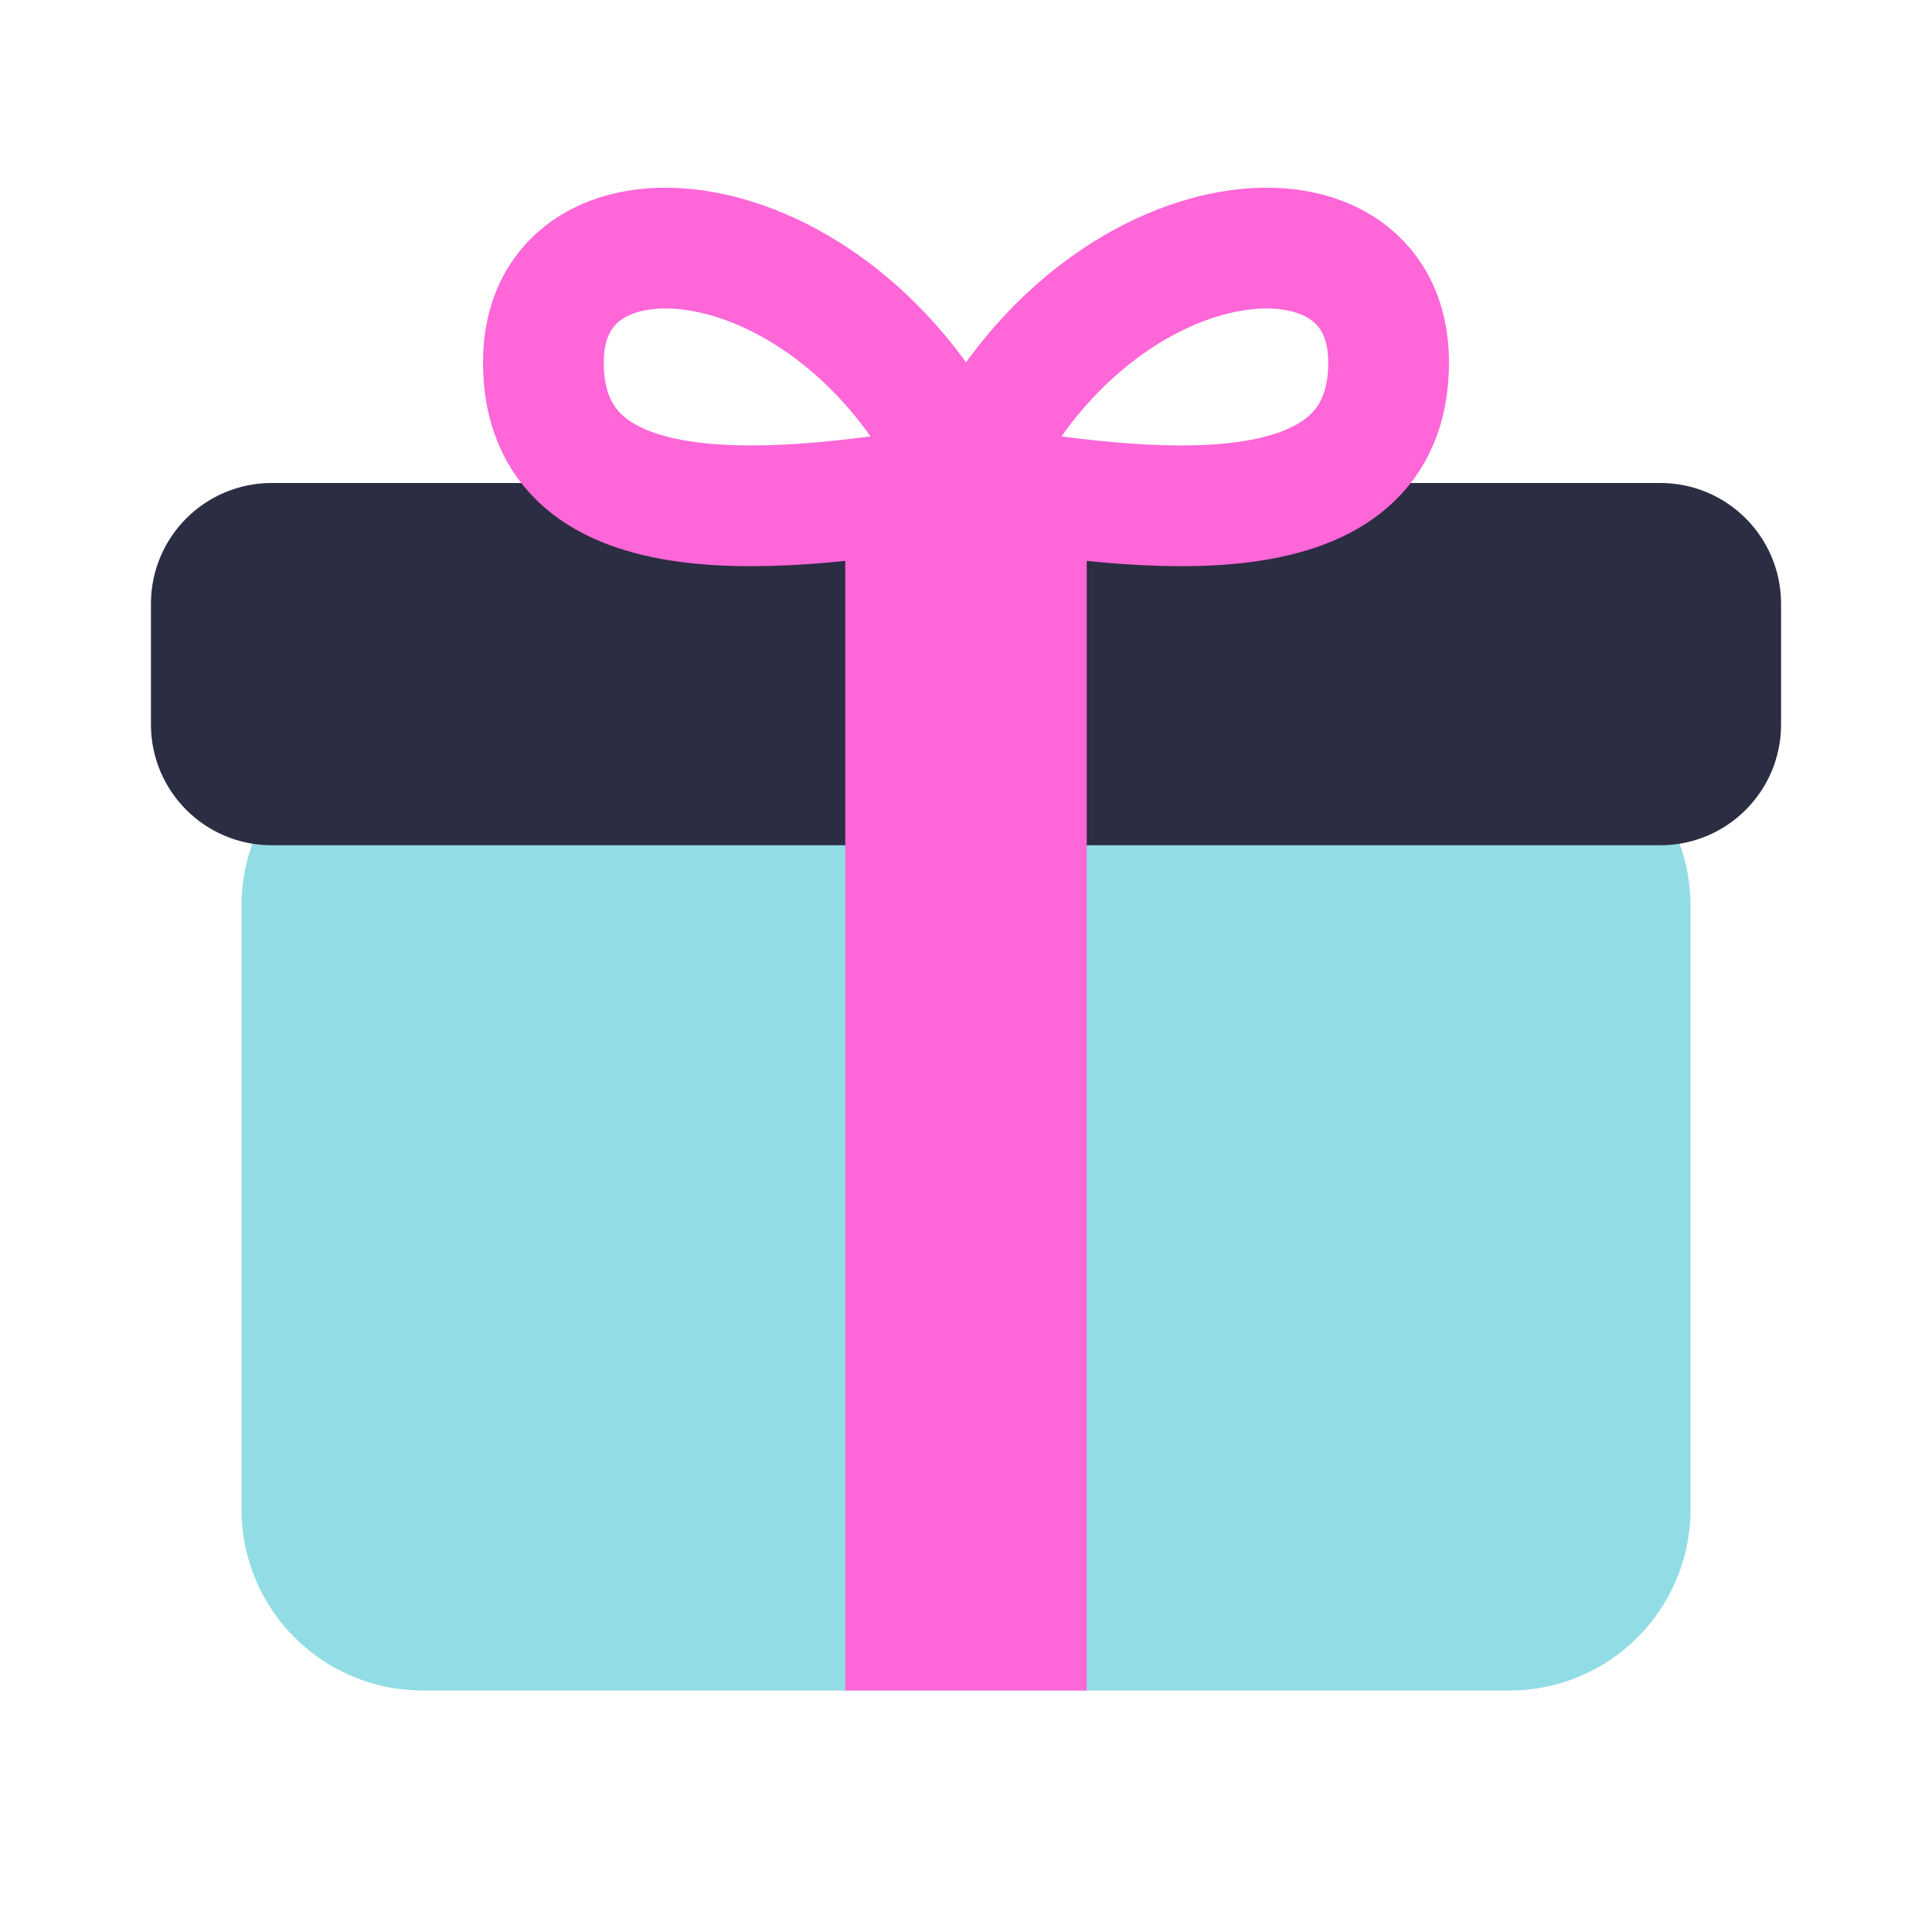
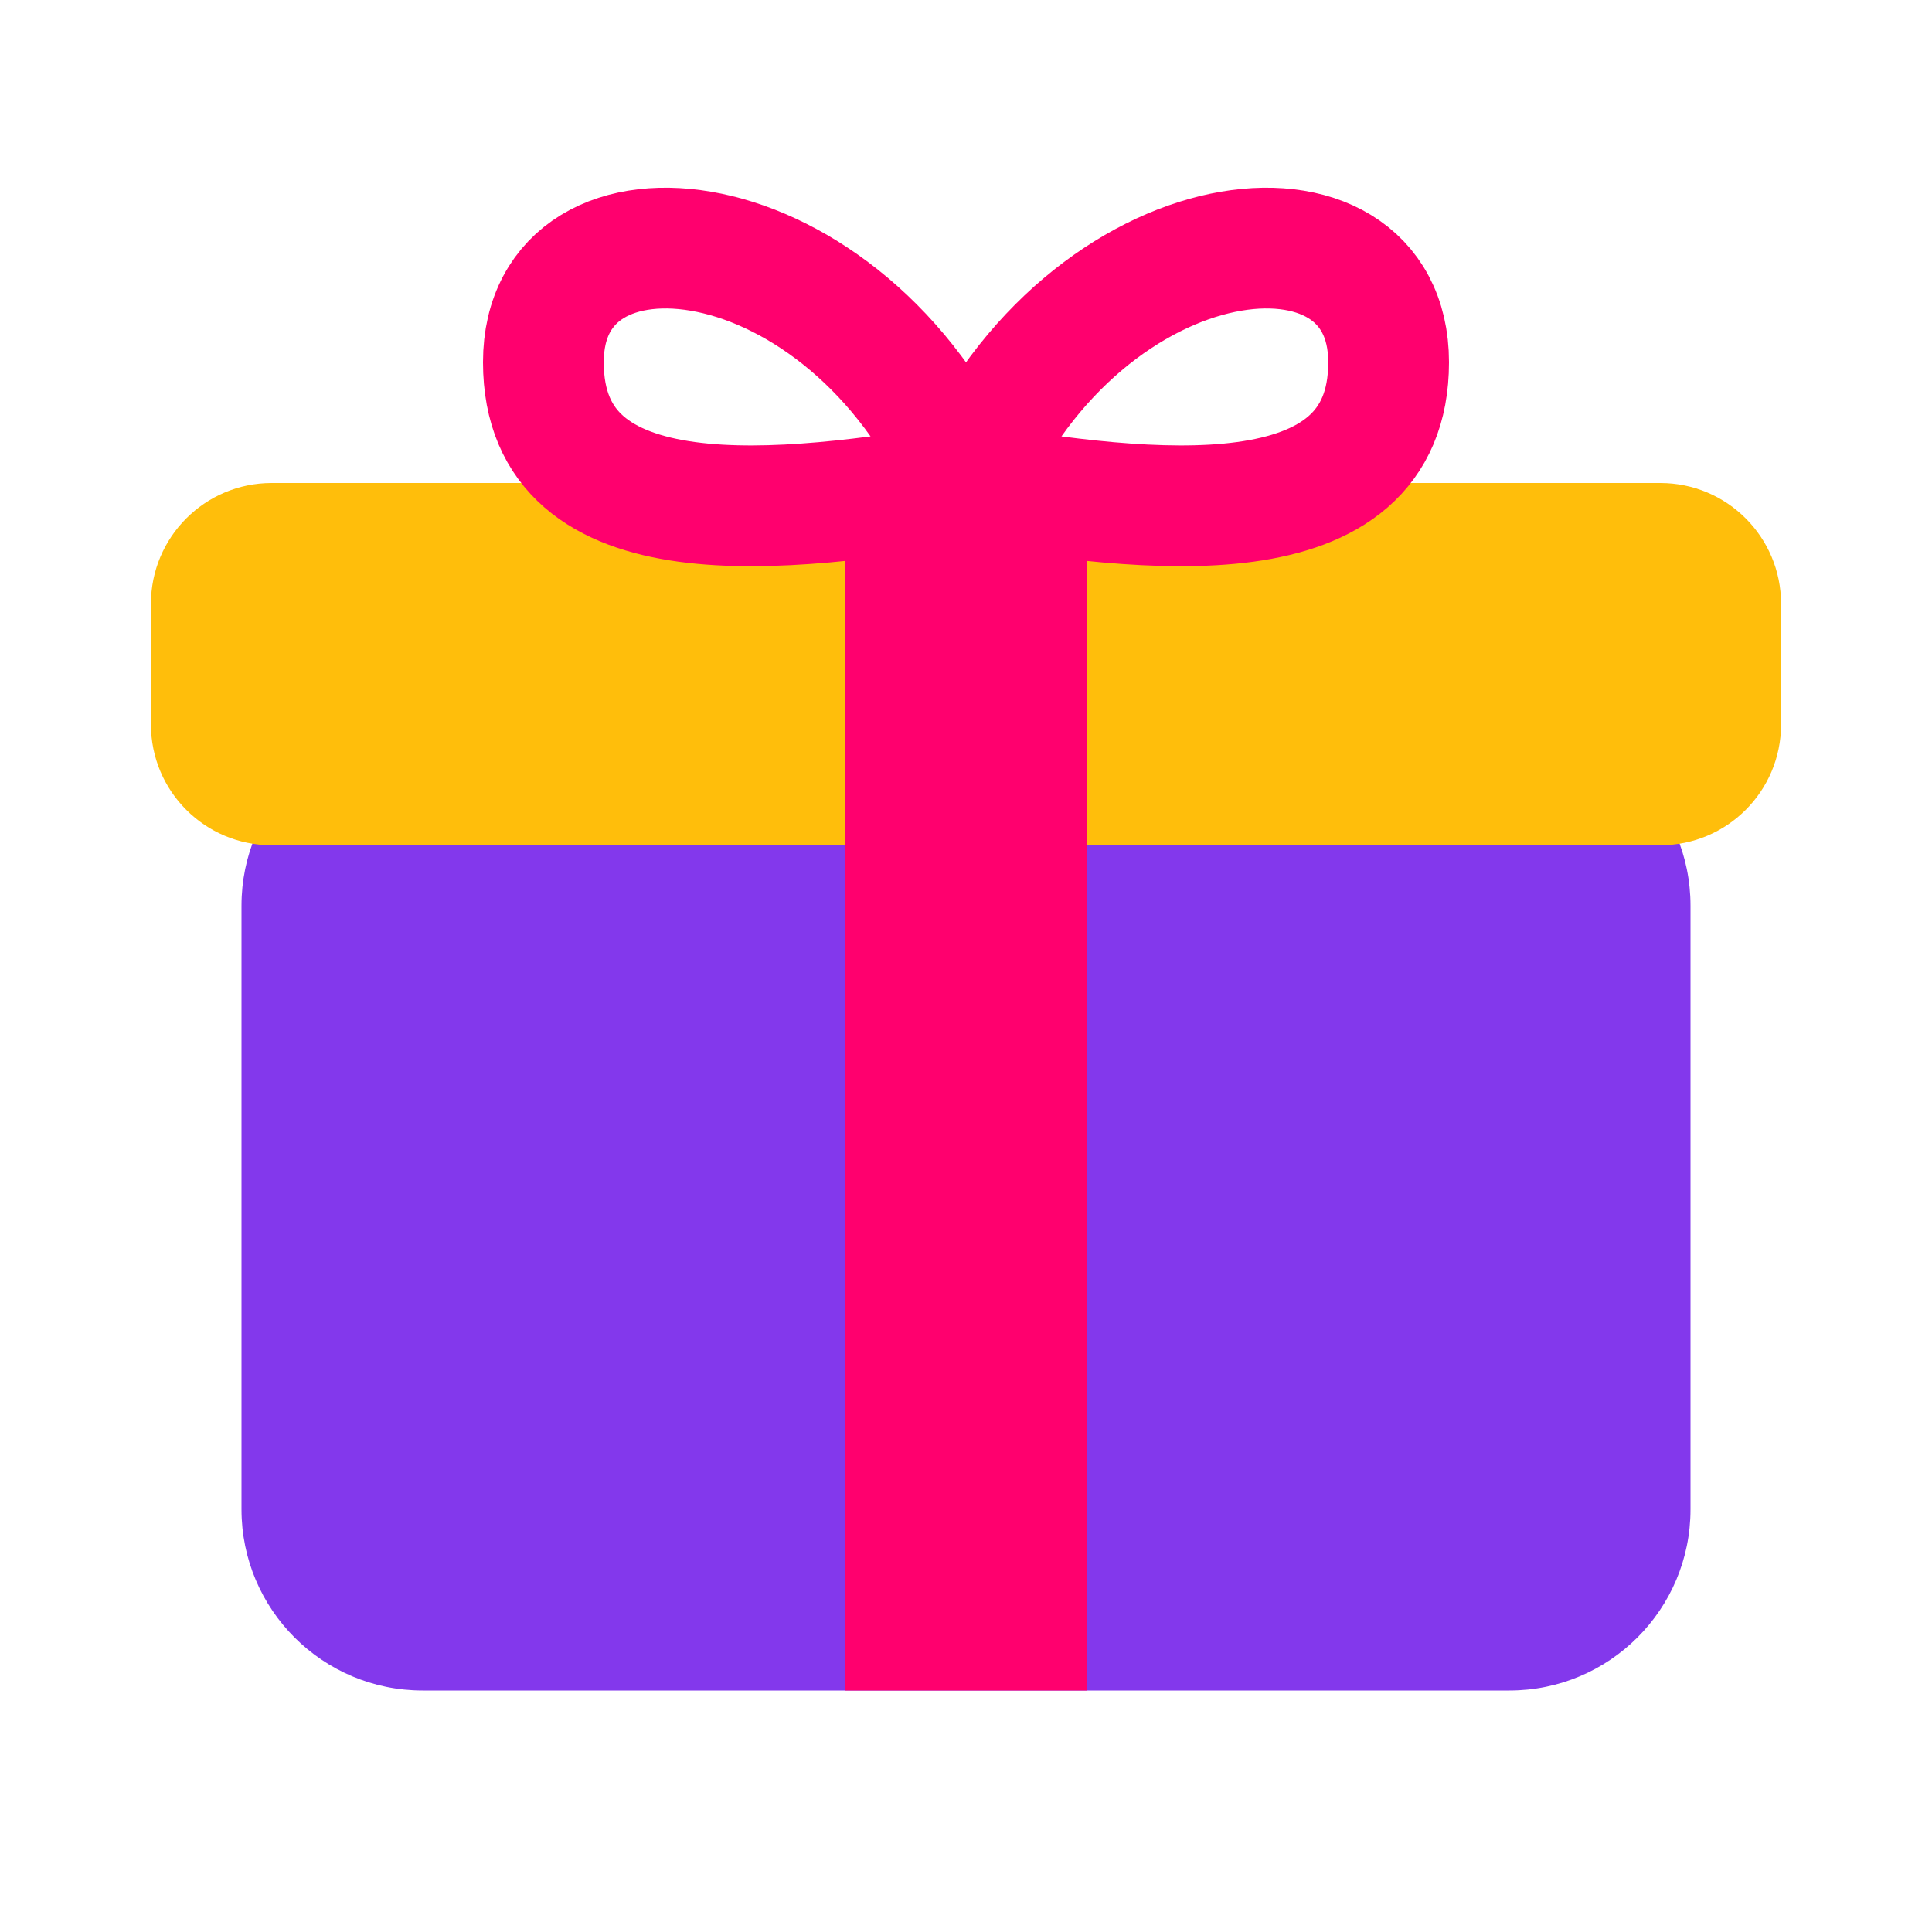
<svg xmlns="http://www.w3.org/2000/svg" viewBox="0 0 32 32">
-   <rect x="4" y="12" width="24" height="16" rx="3" fill="#92dce5" />
-   <rect x="2.5" y="8" width="27" height="6" rx="2" fill="#2b2d42" />
-   <rect x="14" y="8" width="4" height="20" fill="#ff66d8" />
-   <path d="M16 8c-2-4.5-7-5-7-2s4 2.5 7 2Zm0 0c2-4.5 7-5 7-2s-4 2.5-7 2Z" fill="none" stroke="#ff66d8" stroke-width="2" stroke-linejoin="round" />
+   <rect x="4" y="12" width="24" height="16" rx="3" fill="#8338ec" />
+   <rect x="2.5" y="8" width="27" height="6" rx="2" fill="#ffbe0b" />
+   <rect x="14" y="8" width="4" height="20" fill="#ff006e" />
+   <path d="M16 8c-2-4.5-7-5-7-2s4 2.5 7 2Zm0 0c2-4.5 7-5 7-2s-4 2.5-7 2Z" fill="none" stroke="#ff006e" stroke-width="2" stroke-linejoin="round" />
</svg>
